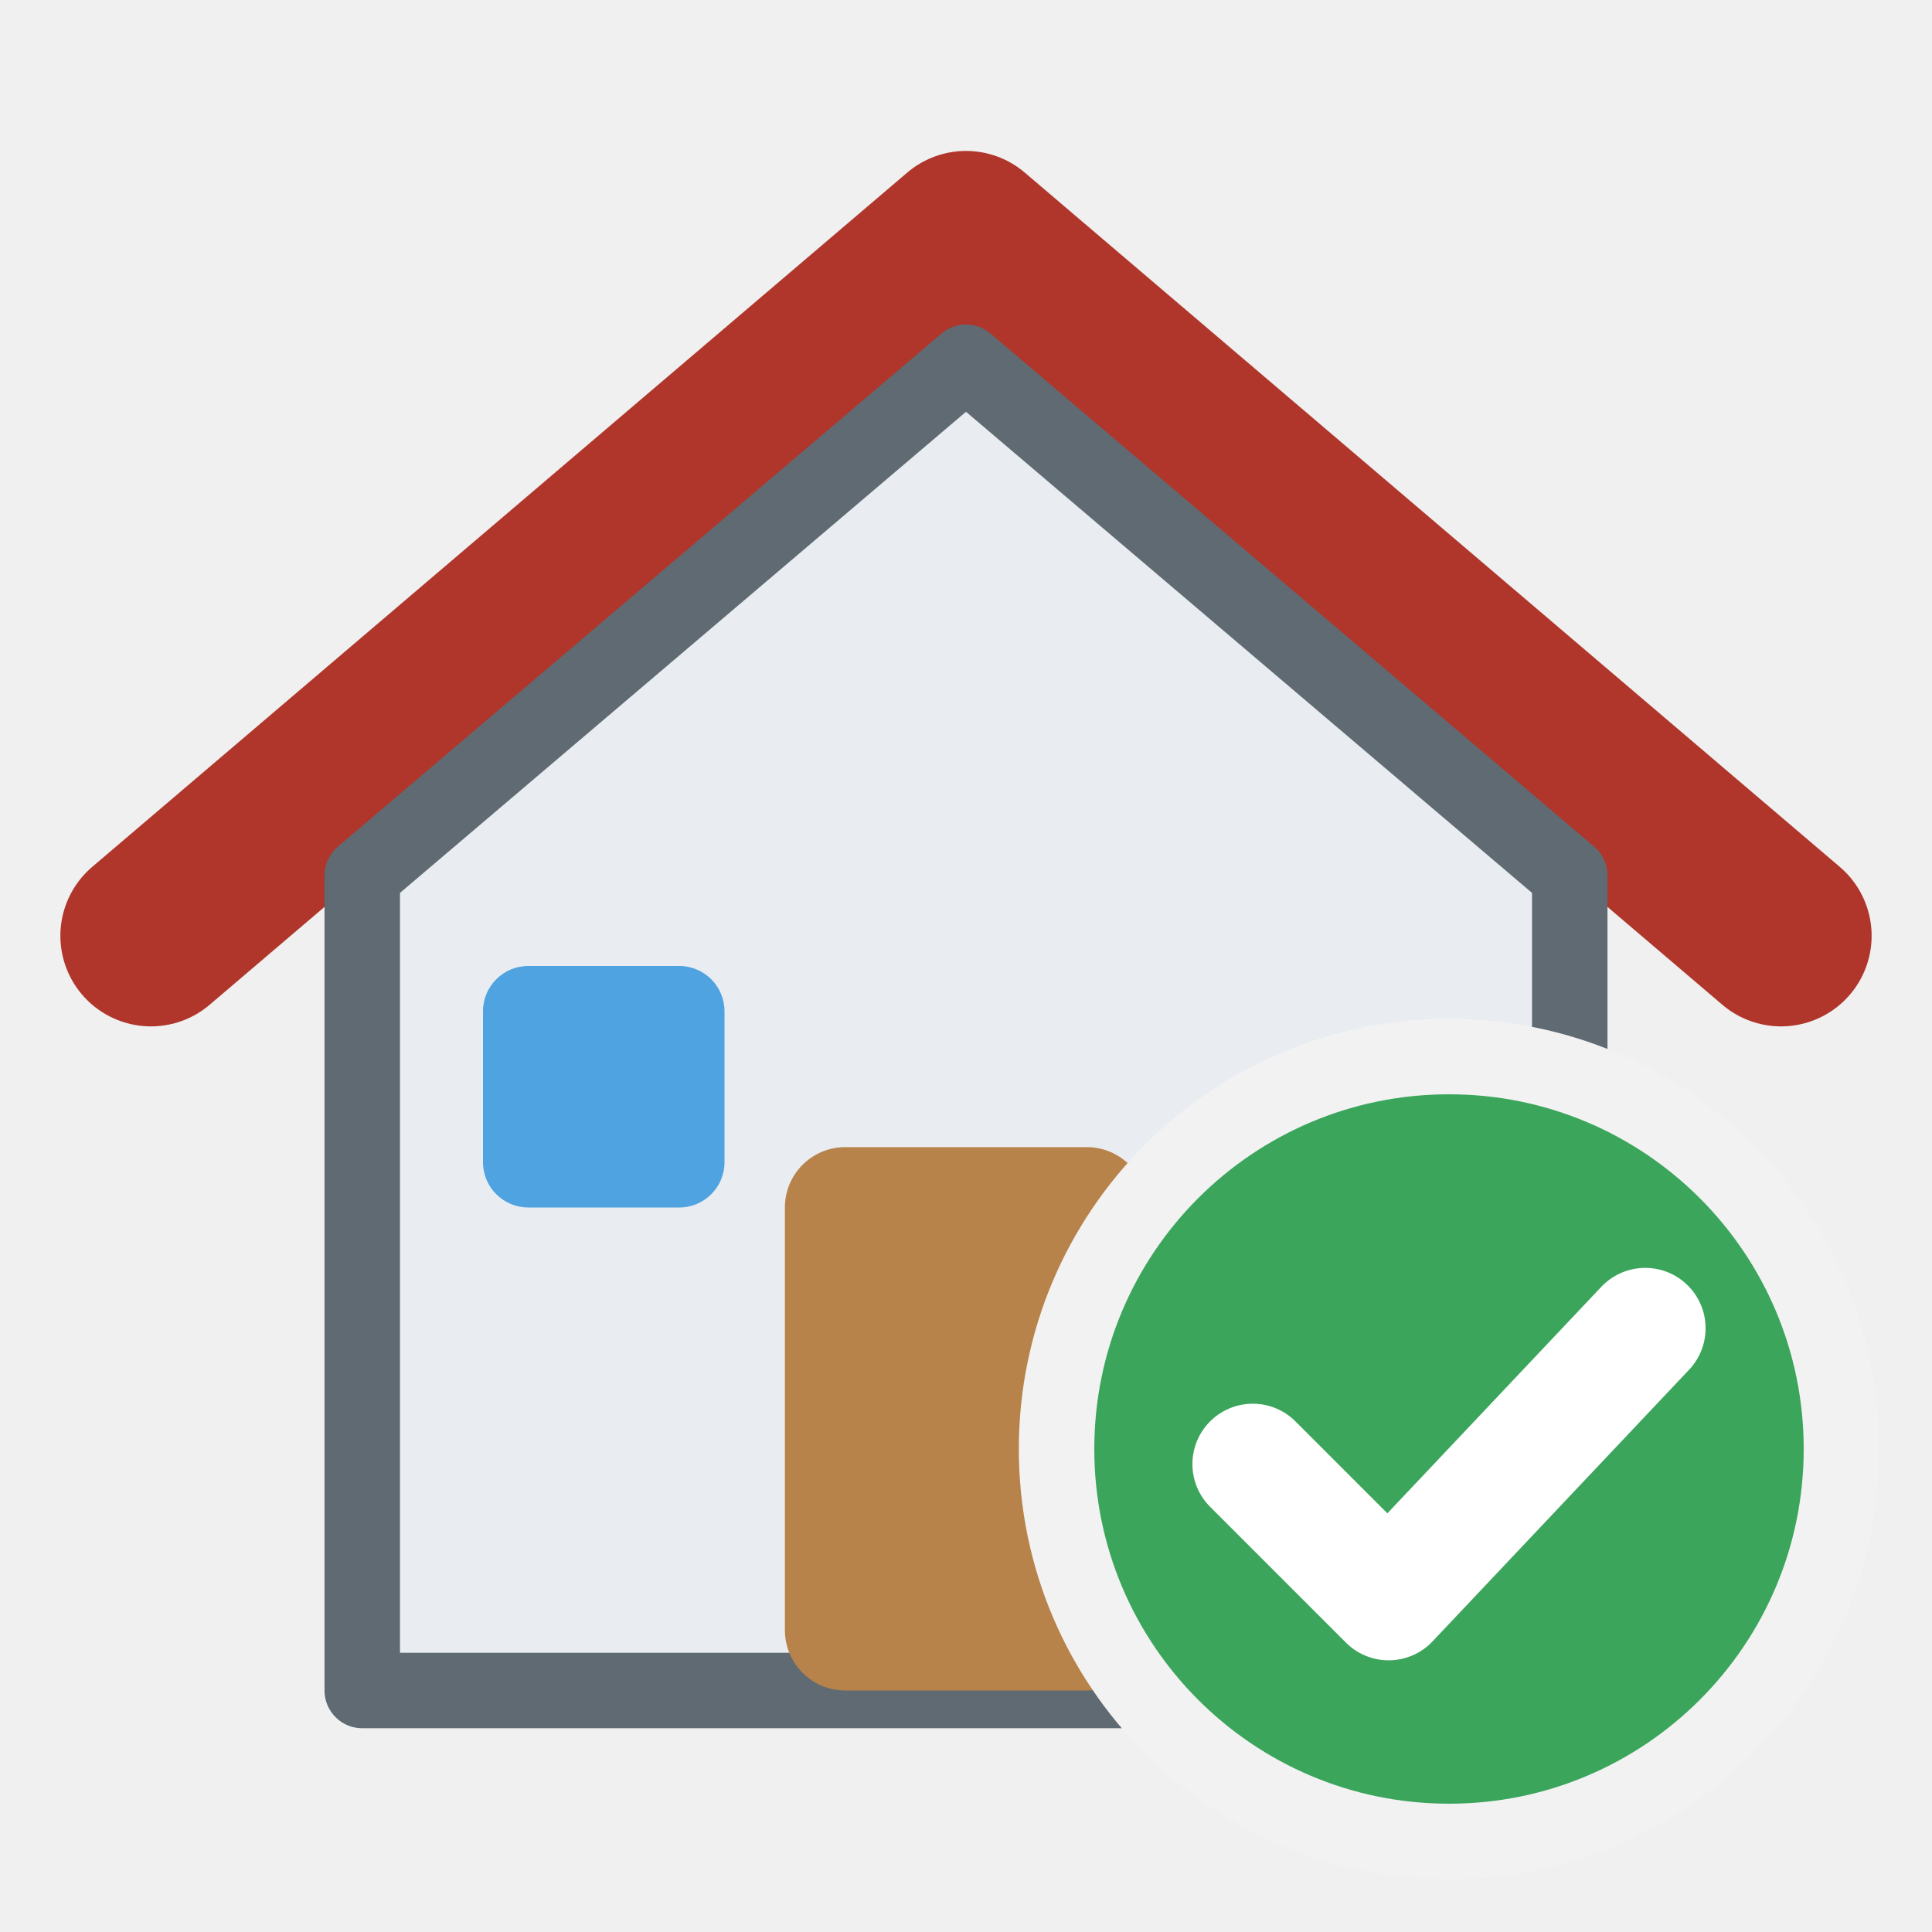
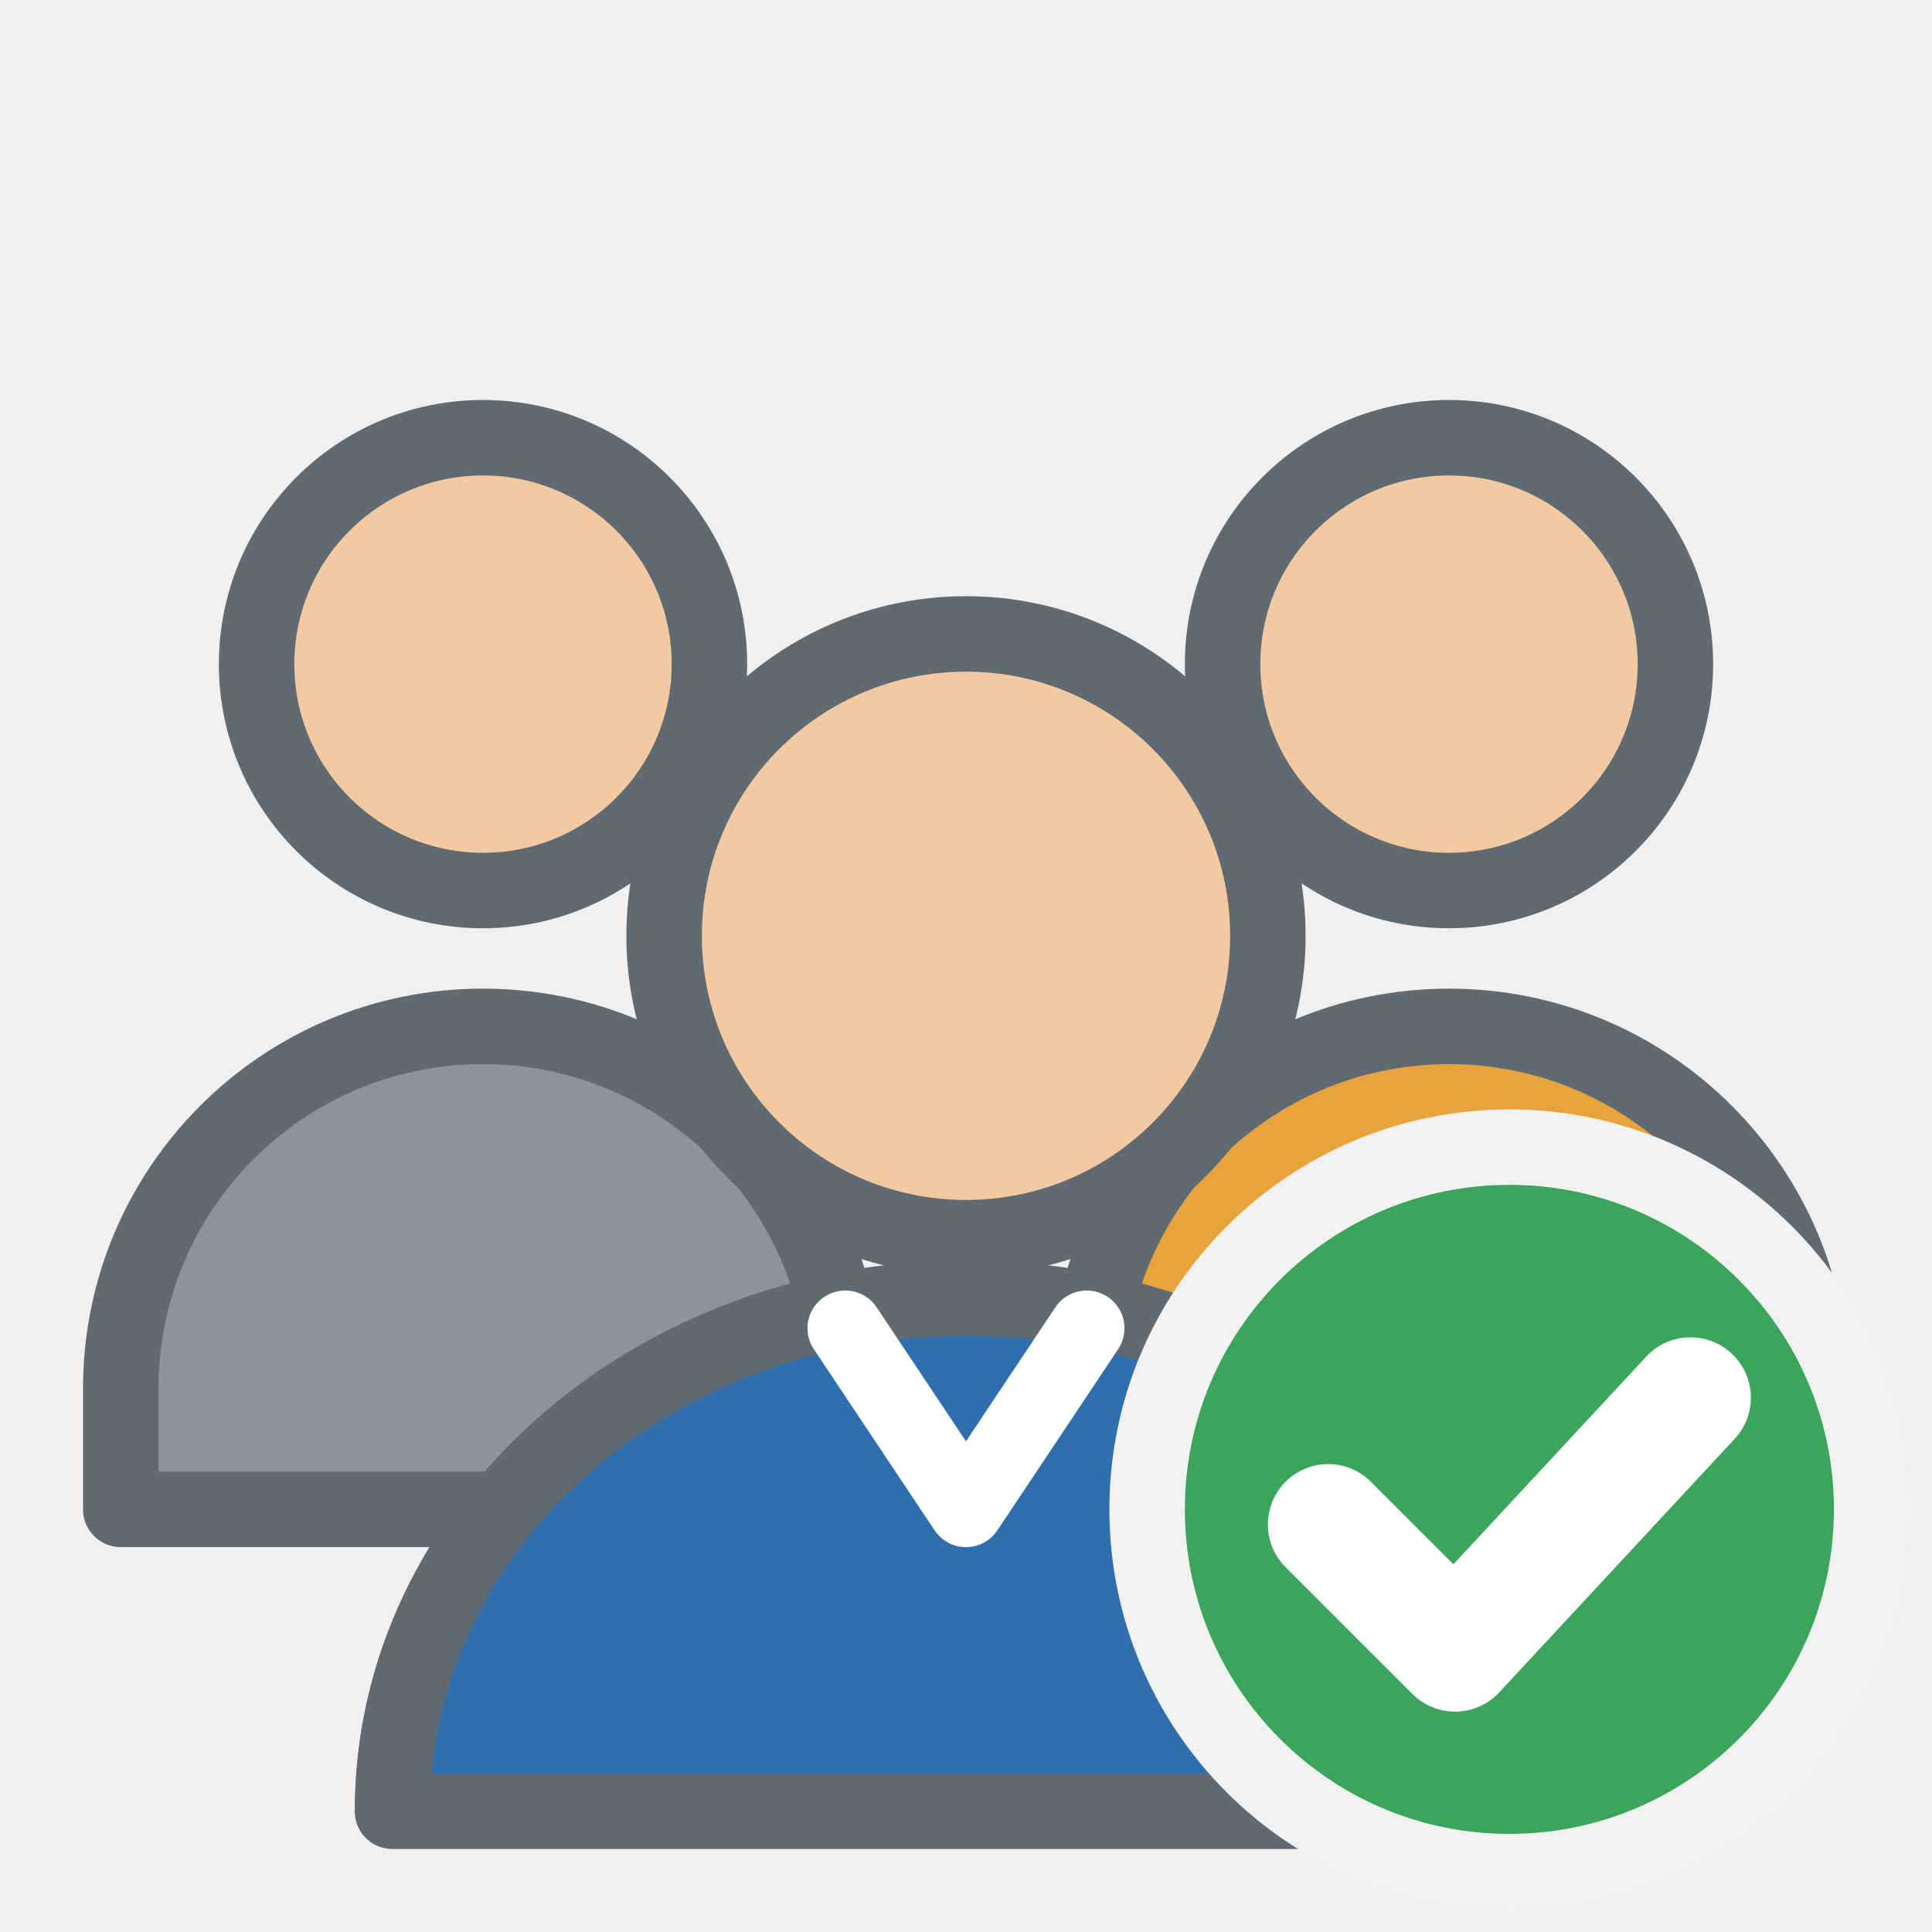
<svg xmlns="http://www.w3.org/2000/svg" viewBox="0 0 64 64" width="64" height="64">
-   <path d="M5 31L32 8l27 23" fill="none" stroke="#B0362B" stroke-width="6" stroke-linecap="round" stroke-linejoin="round" />
-   <path d="M12 29L32 12l20 17v27H12z" fill="#E9EDF1" stroke="#5F6A73" stroke-width="2.5" stroke-linejoin="round" />
-   <rect x="26" y="38" width="12" height="18" rx="2" fill="#B8834A" />
-   <rect x="16" y="32" width="8" height="8" rx="1.5" fill="#4EA3E0" />
-   <circle cx="48" cy="48" r="13" fill="#3BA55C" stroke="#F2F2F2" stroke-width="2.5" />
-   <path d="M41.5 48.5l4.5 4.5 8.5-9" stroke="#FFFFFF" stroke-width="4" fill="none" stroke-linecap="round" stroke-linejoin="round" />
+   <path d="M4 46a12 12 0 0 1 24 0v4H4z" fill="#8A949C" stroke="#5F6A73" stroke-width="2.5" stroke-linejoin="round" />
+   <circle cx="16" cy="22" r="7.5" fill="#F2C9A0" stroke="#5F6A73" stroke-width="2.5" />
+   <path d="M36 46a12 12 0 0 1 24 0v4H36z" fill="#E8A33C" stroke="#5F6A73" stroke-width="2.5" stroke-linejoin="round" />
+   <circle cx="48" cy="22" r="7.5" fill="#F2C9A0" stroke="#5F6A73" stroke-width="2.5" />
+   <path d="M13 60a19 17 0 0 1 38 0z" fill="#2F6FB0" stroke="#5F6A73" stroke-width="2.5" stroke-linejoin="round" />
+   <path d="M28 44l4 6 4-6" fill="none" stroke="#FFFFFF" stroke-width="2.5" stroke-linecap="round" stroke-linejoin="round" />
+   <circle cx="32" cy="31" r="10" fill="#F2C9A0" stroke="#5F6A73" stroke-width="2.5" />
+   <circle cx="50" cy="50" r="12" fill="#3BA55C" stroke="#F2F2F2" stroke-width="2.5" />
+   <path d="M44 50.5l4.2 4.2 7.8-8.4" stroke="#FFFFFF" stroke-width="4" fill="none" stroke-linecap="round" stroke-linejoin="round" />
</svg>
